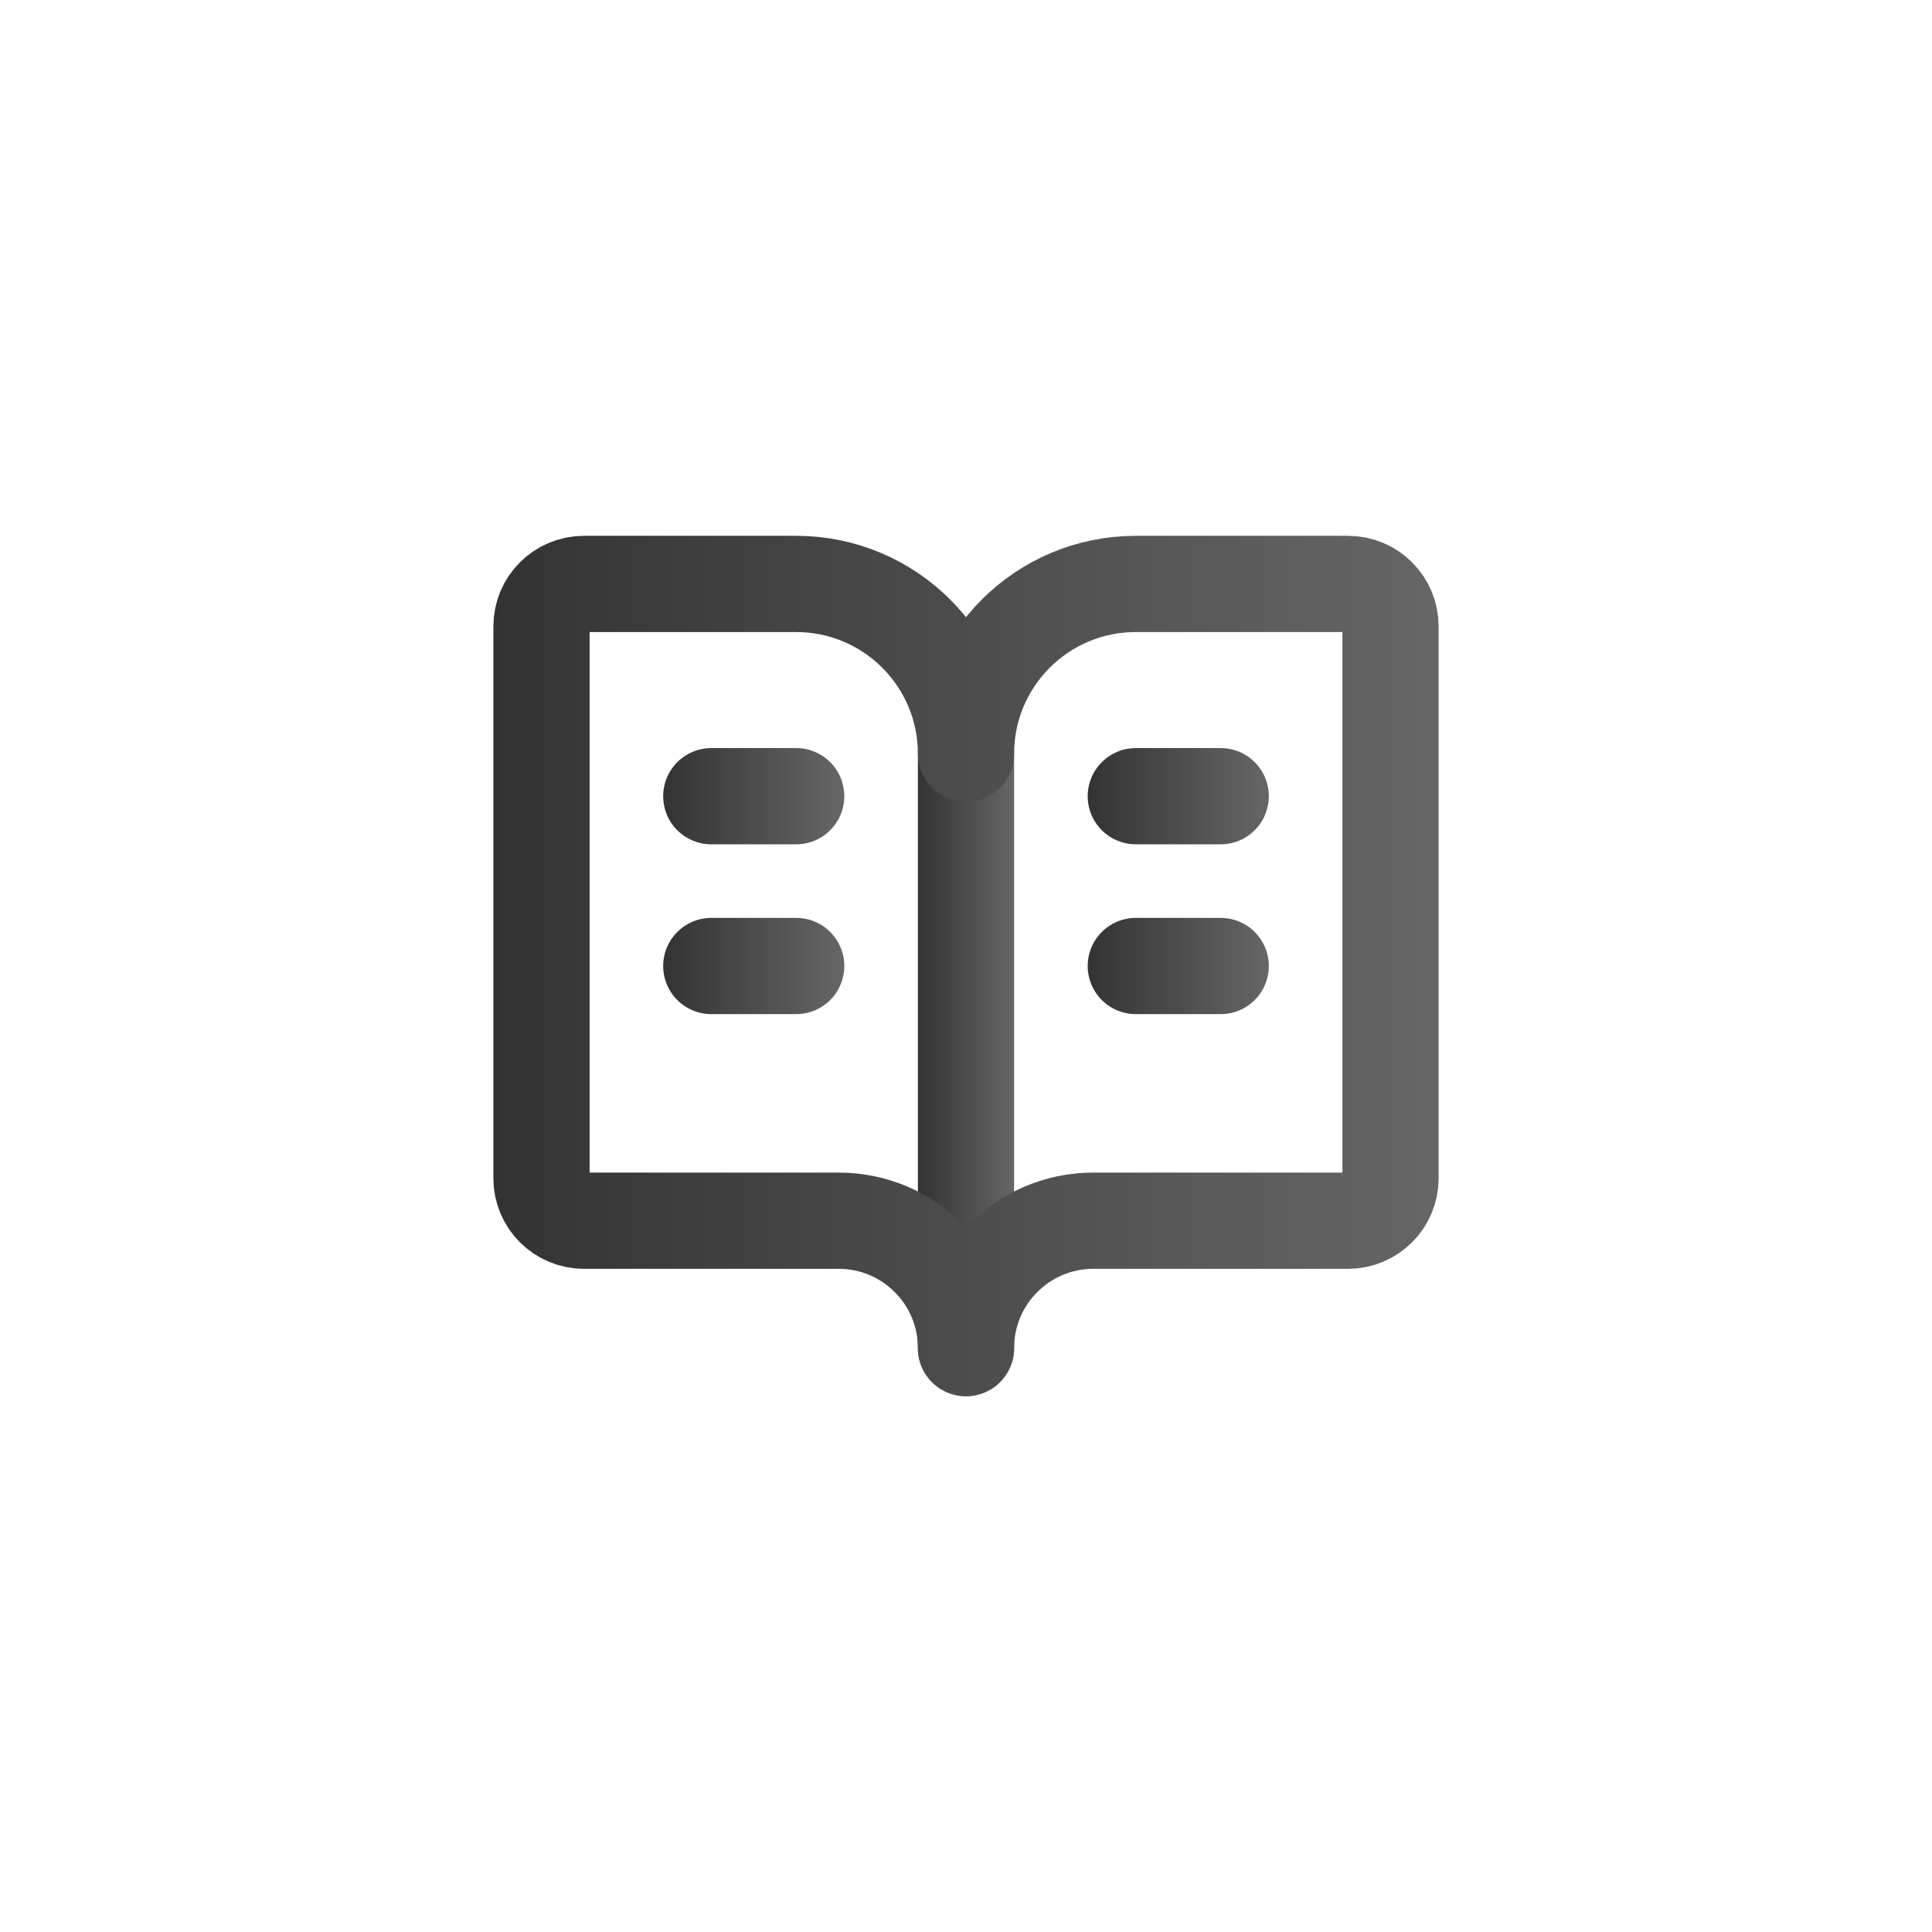
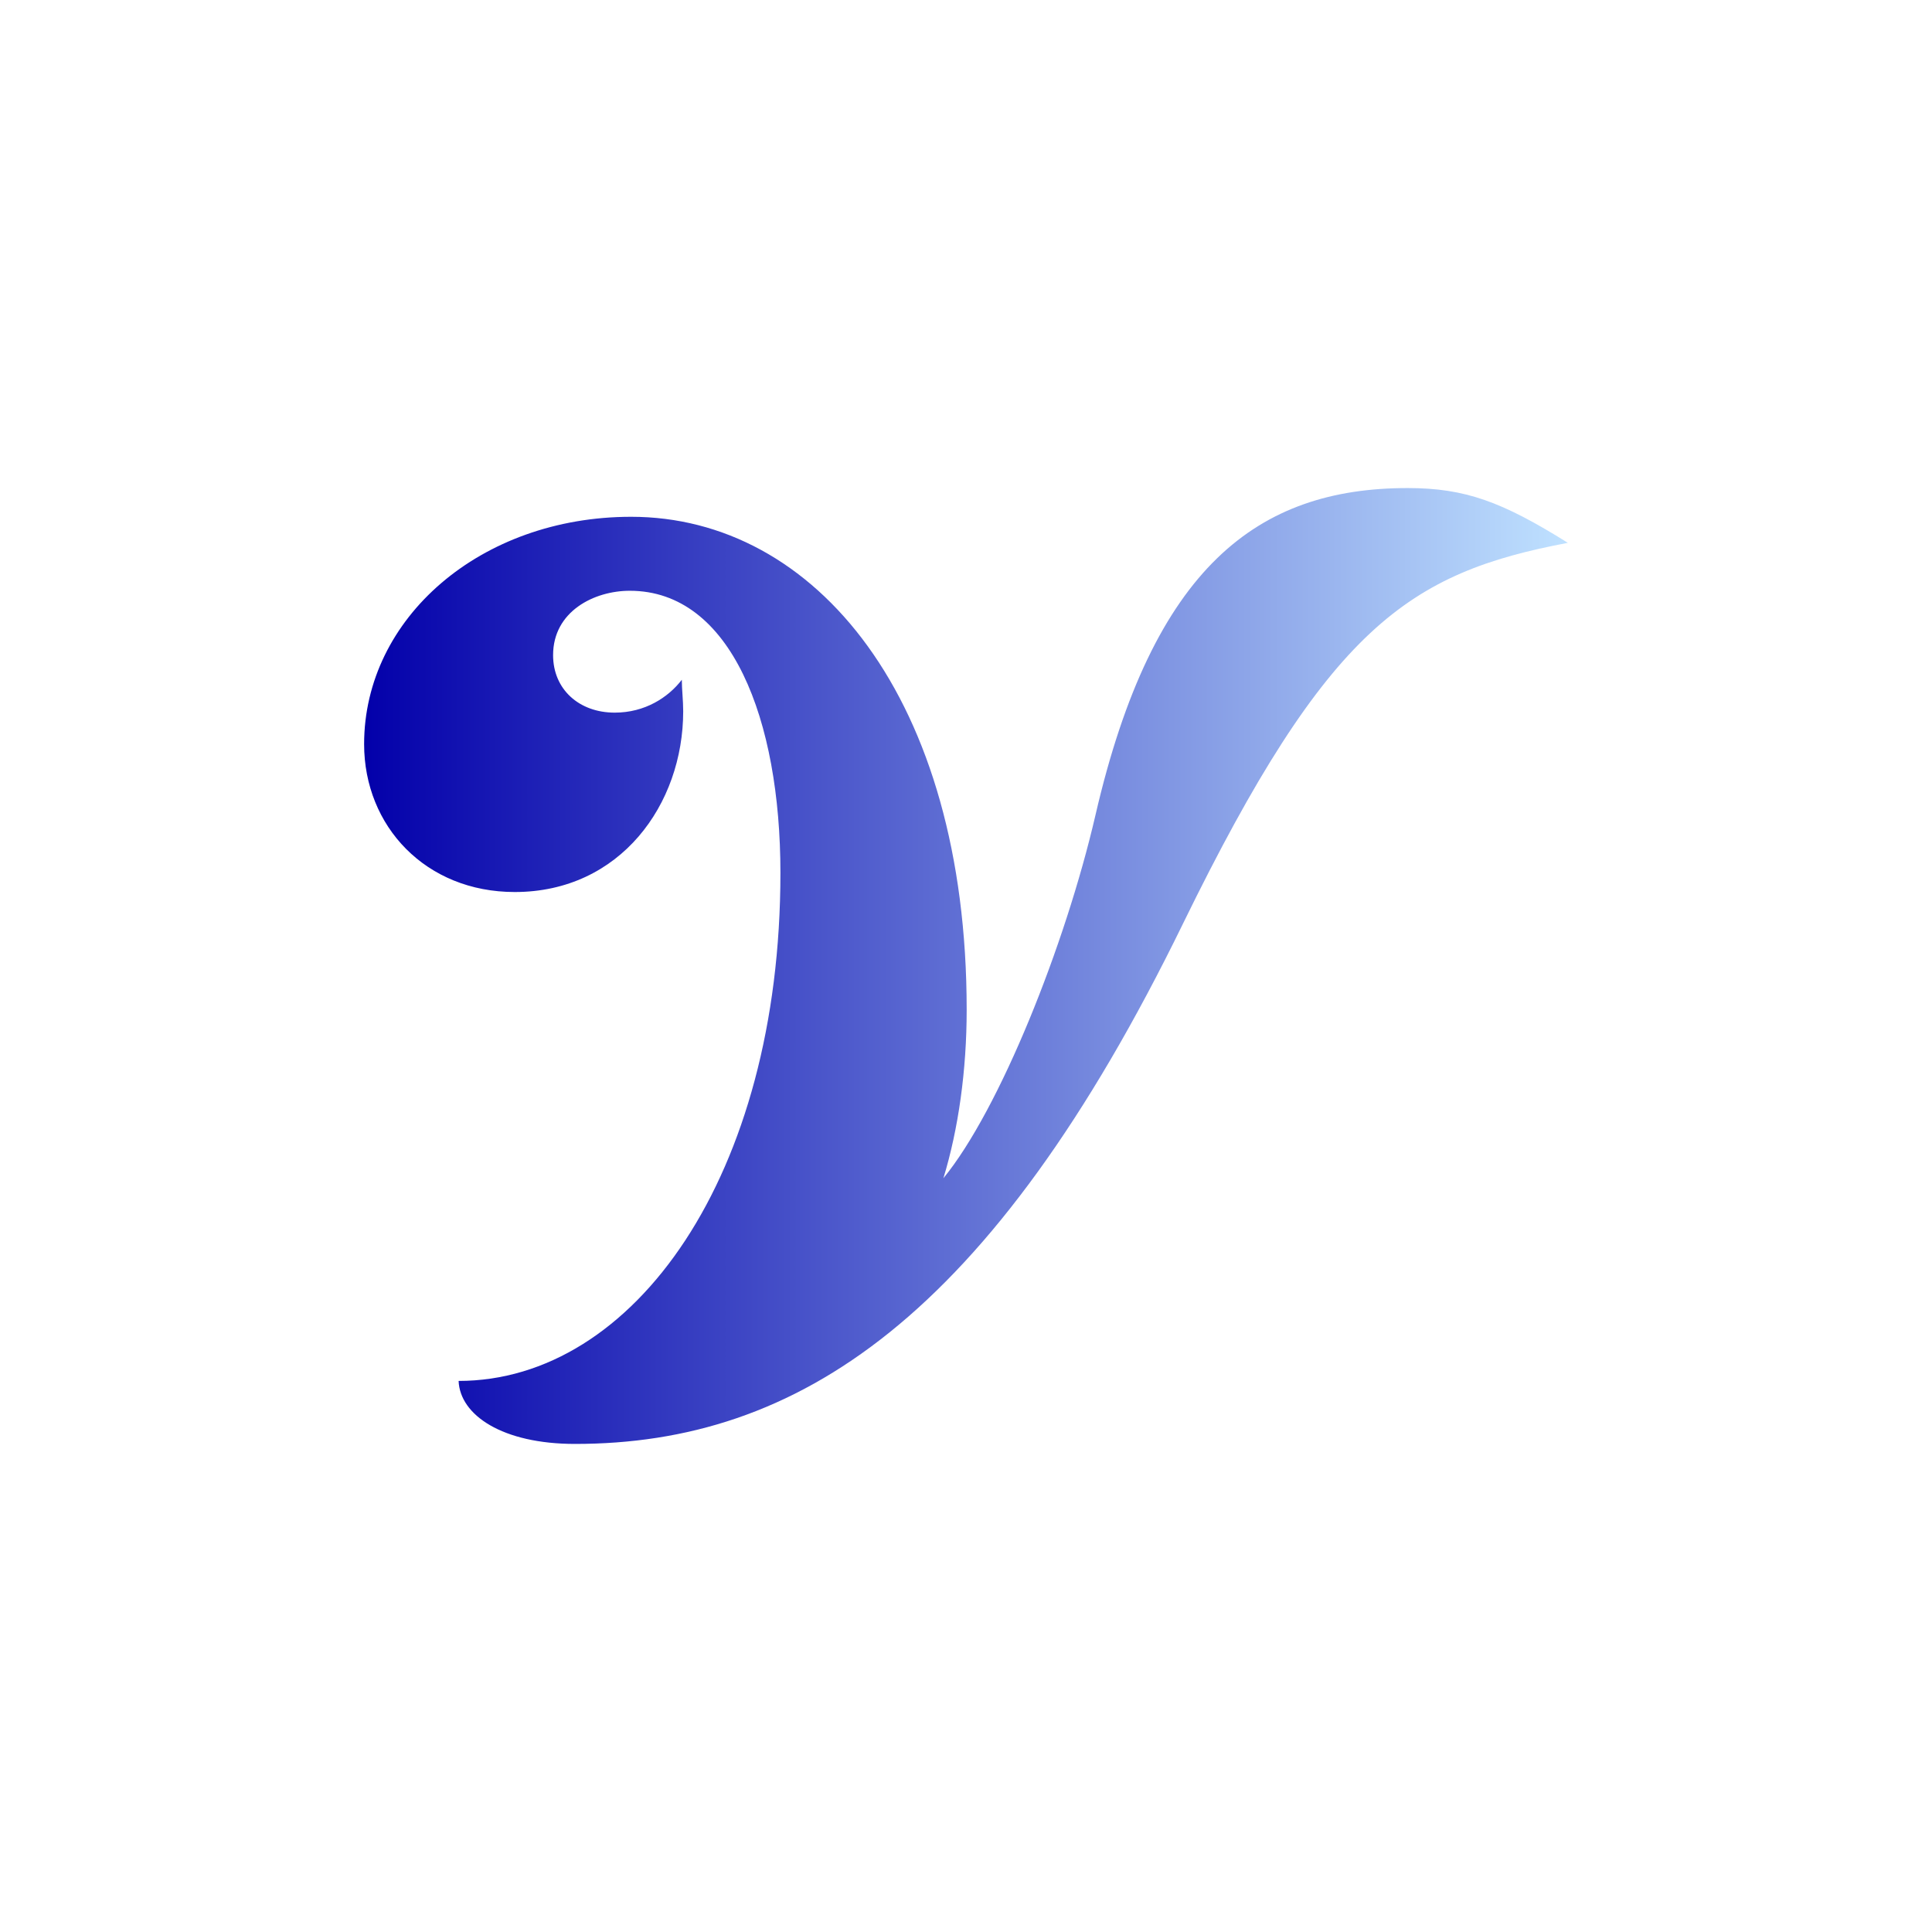
- <svg xmlns="http://www.w3.org/2000/svg" xmlns:xlink="http://www.w3.org/1999/xlink" id="Layer_1" viewBox="0 0 1024 1024">
+ <svg xmlns="http://www.w3.org/2000/svg" id="Layer_1" viewBox="0 0 1024 1024">
  <defs>
-     <style>.cls-1{fill:#fff;}.cls-2{stroke:url(#linear-gradient-3);}.cls-2,.cls-3,.cls-4,.cls-5,.cls-6,.cls-7{fill:none;stroke-linecap:round;stroke-linejoin:round;stroke-width:51px;}.cls-3{stroke:url(#linear-gradient-4);}.cls-4{stroke:url(#linear-gradient-5);}.cls-5{stroke:url(#linear-gradient-2);}.cls-6{stroke:url(#linear-gradient-6);}.cls-7{stroke:url(#linear-gradient);}</style>
-     <linearGradient id="linear-gradient" x1="486.5" y1="557" x2="537.5" y2="557" gradientUnits="userSpaceOnUse">
-       <stop offset="0" stop-color="#333" />
-       <stop offset="1" stop-color="#666" />
+     <style>.cls-1{fill:url(#linear-gradient);}.cls-2{fill:#fff;}</style>
+     <linearGradient id="linear-gradient" x1="193" y1="512" x2="831" y2="512" gradientUnits="userSpaceOnUse">
+       <stop offset="0" stop-color="#0300aa" />
+       <stop offset="1" stop-color="#bfe1ff" />
    </linearGradient>
-     <linearGradient id="linear-gradient-2" x1="576.5" y1="512" x2="672.5" y2="512" xlink:href="#linear-gradient" />
-     <linearGradient id="linear-gradient-3" x1="576.5" y1="422" x2="672.5" y2="422" xlink:href="#linear-gradient" />
-     <linearGradient id="linear-gradient-4" x1="261.5" y1="512" x2="762.5" y2="512" xlink:href="#linear-gradient" />
-     <linearGradient id="linear-gradient-5" x1="351.5" y1="512" x2="447.5" y2="512" xlink:href="#linear-gradient" />
-     <linearGradient id="linear-gradient-6" x1="351.5" y1="422" x2="447.5" y2="422" xlink:href="#linear-gradient" />
  </defs>
-   <rect class="cls-1" width="1024" height="1024" />
-   <path class="cls-7" d="M512,399.5v315" />
-   <path class="cls-5" d="M602,512h45" />
-   <path class="cls-2" d="M602,422h45" />
-   <path class="cls-3" d="M309.5,647c-12.43,0-22.5-10.07-22.5-22.5v-292.5c0-12.43,10.07-22.5,22.5-22.5h112.5c49.71,0,90,40.29,90,90,0-49.71,40.29-90,90-90h112.5c12.43,0,22.5,10.07,22.5,22.5v292.5c0,12.43-10.07,22.5-22.5,22.5h-135c-37.28,0-67.5,30.22-67.5,67.5,0-37.28-30.22-67.5-67.5-67.5h-135Z" />
-   <path class="cls-4" d="M377,512h45" />
-   <path class="cls-6" d="M377,422h45" />
+   <rect class="cls-2" width="1024" height="1024" />
+   <path class="cls-1" d="M627.04,489.5c-102.34,209.76-204.68,275.81-322.27,275.81-38.47,0-60.97-15.24-61.7-33.39,92.91,0,170.57-108.87,170.57-269.28,0-81.29-26.13-149.52-79.84-149.52-18.87,0-40.65,10.89-40.65,34.11,0,18.15,13.79,30.48,32.66,30.48,15.97,0,28.31-7.98,35.57-17.42,0,5.08.73,10.89.73,16.69,0,49.36-33.39,95.81-89.28,95.81-47.18,0-79.84-34.84-79.84-78.39,0-66.78,61.7-120.49,141.54-120.49,97.26,0,177.83,95.81,177.83,261.3,0,31.94-4.35,63.15-12.34,89.28,29.76-36.29,64.6-123.39,80.57-192.34,30.49-132.1,86.37-173.47,165.49-173.47,30.48,0,50.08,7.26,84.92,29.03-84.2,15.97-127.02,44.28-203.96,201.78Z" />
</svg>
